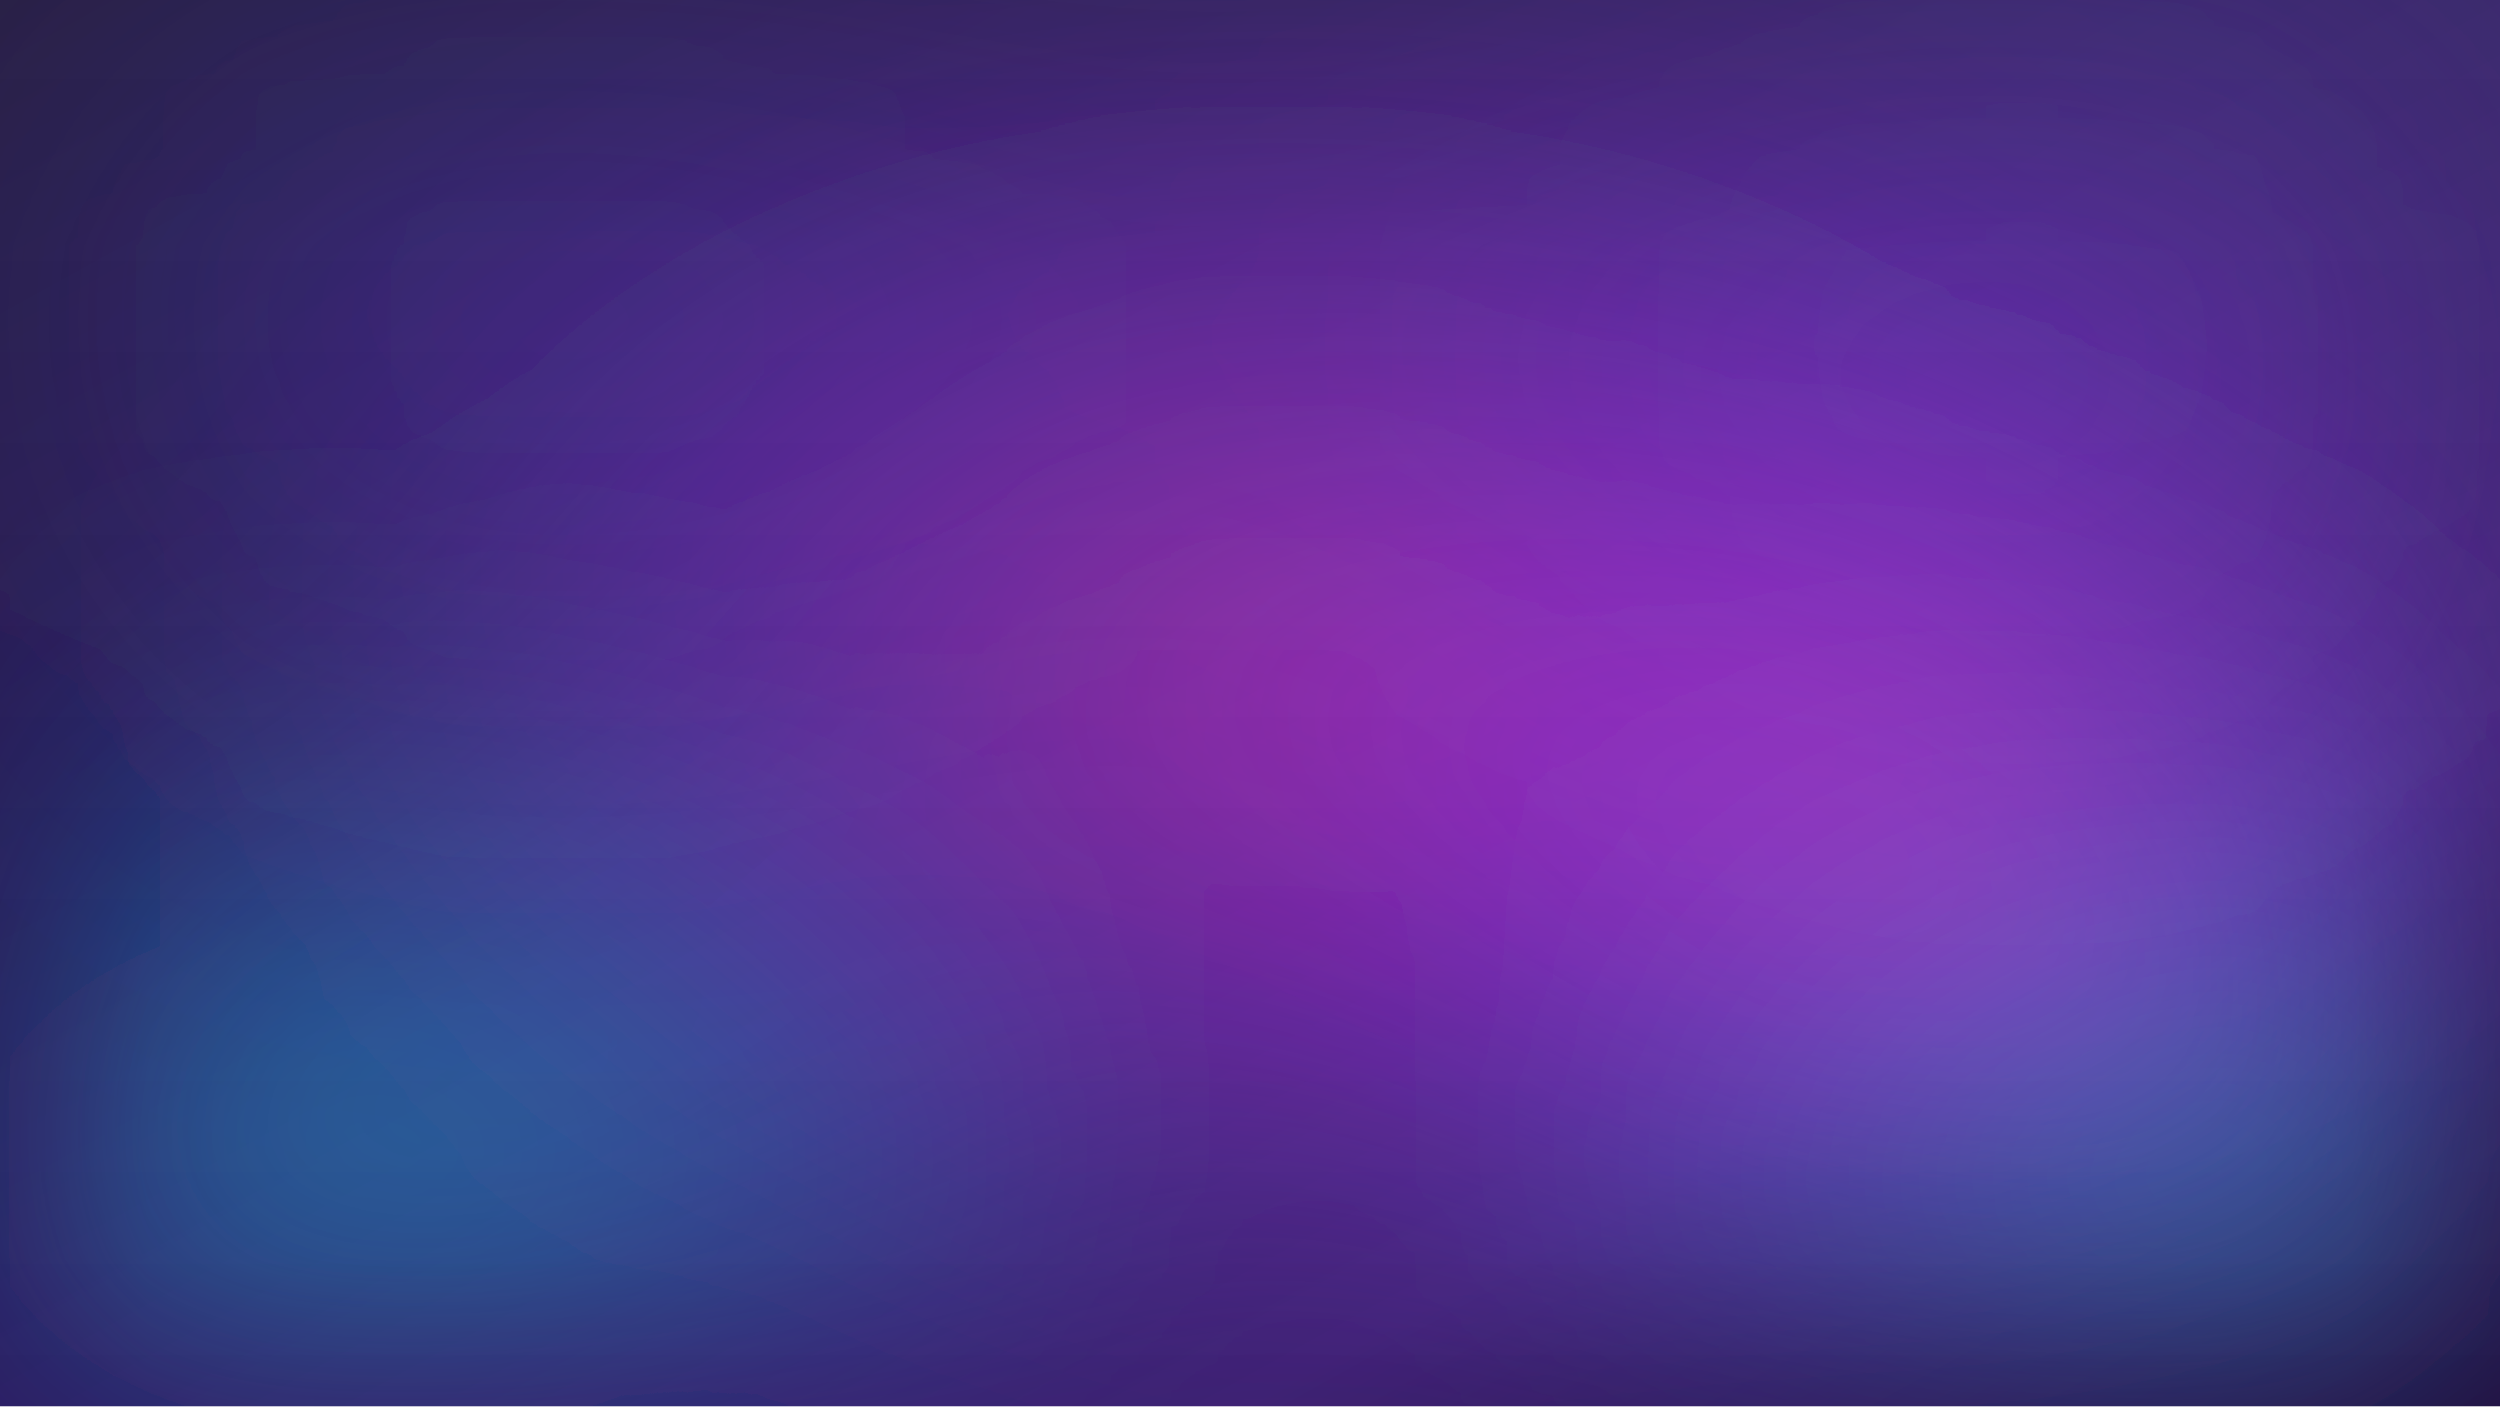
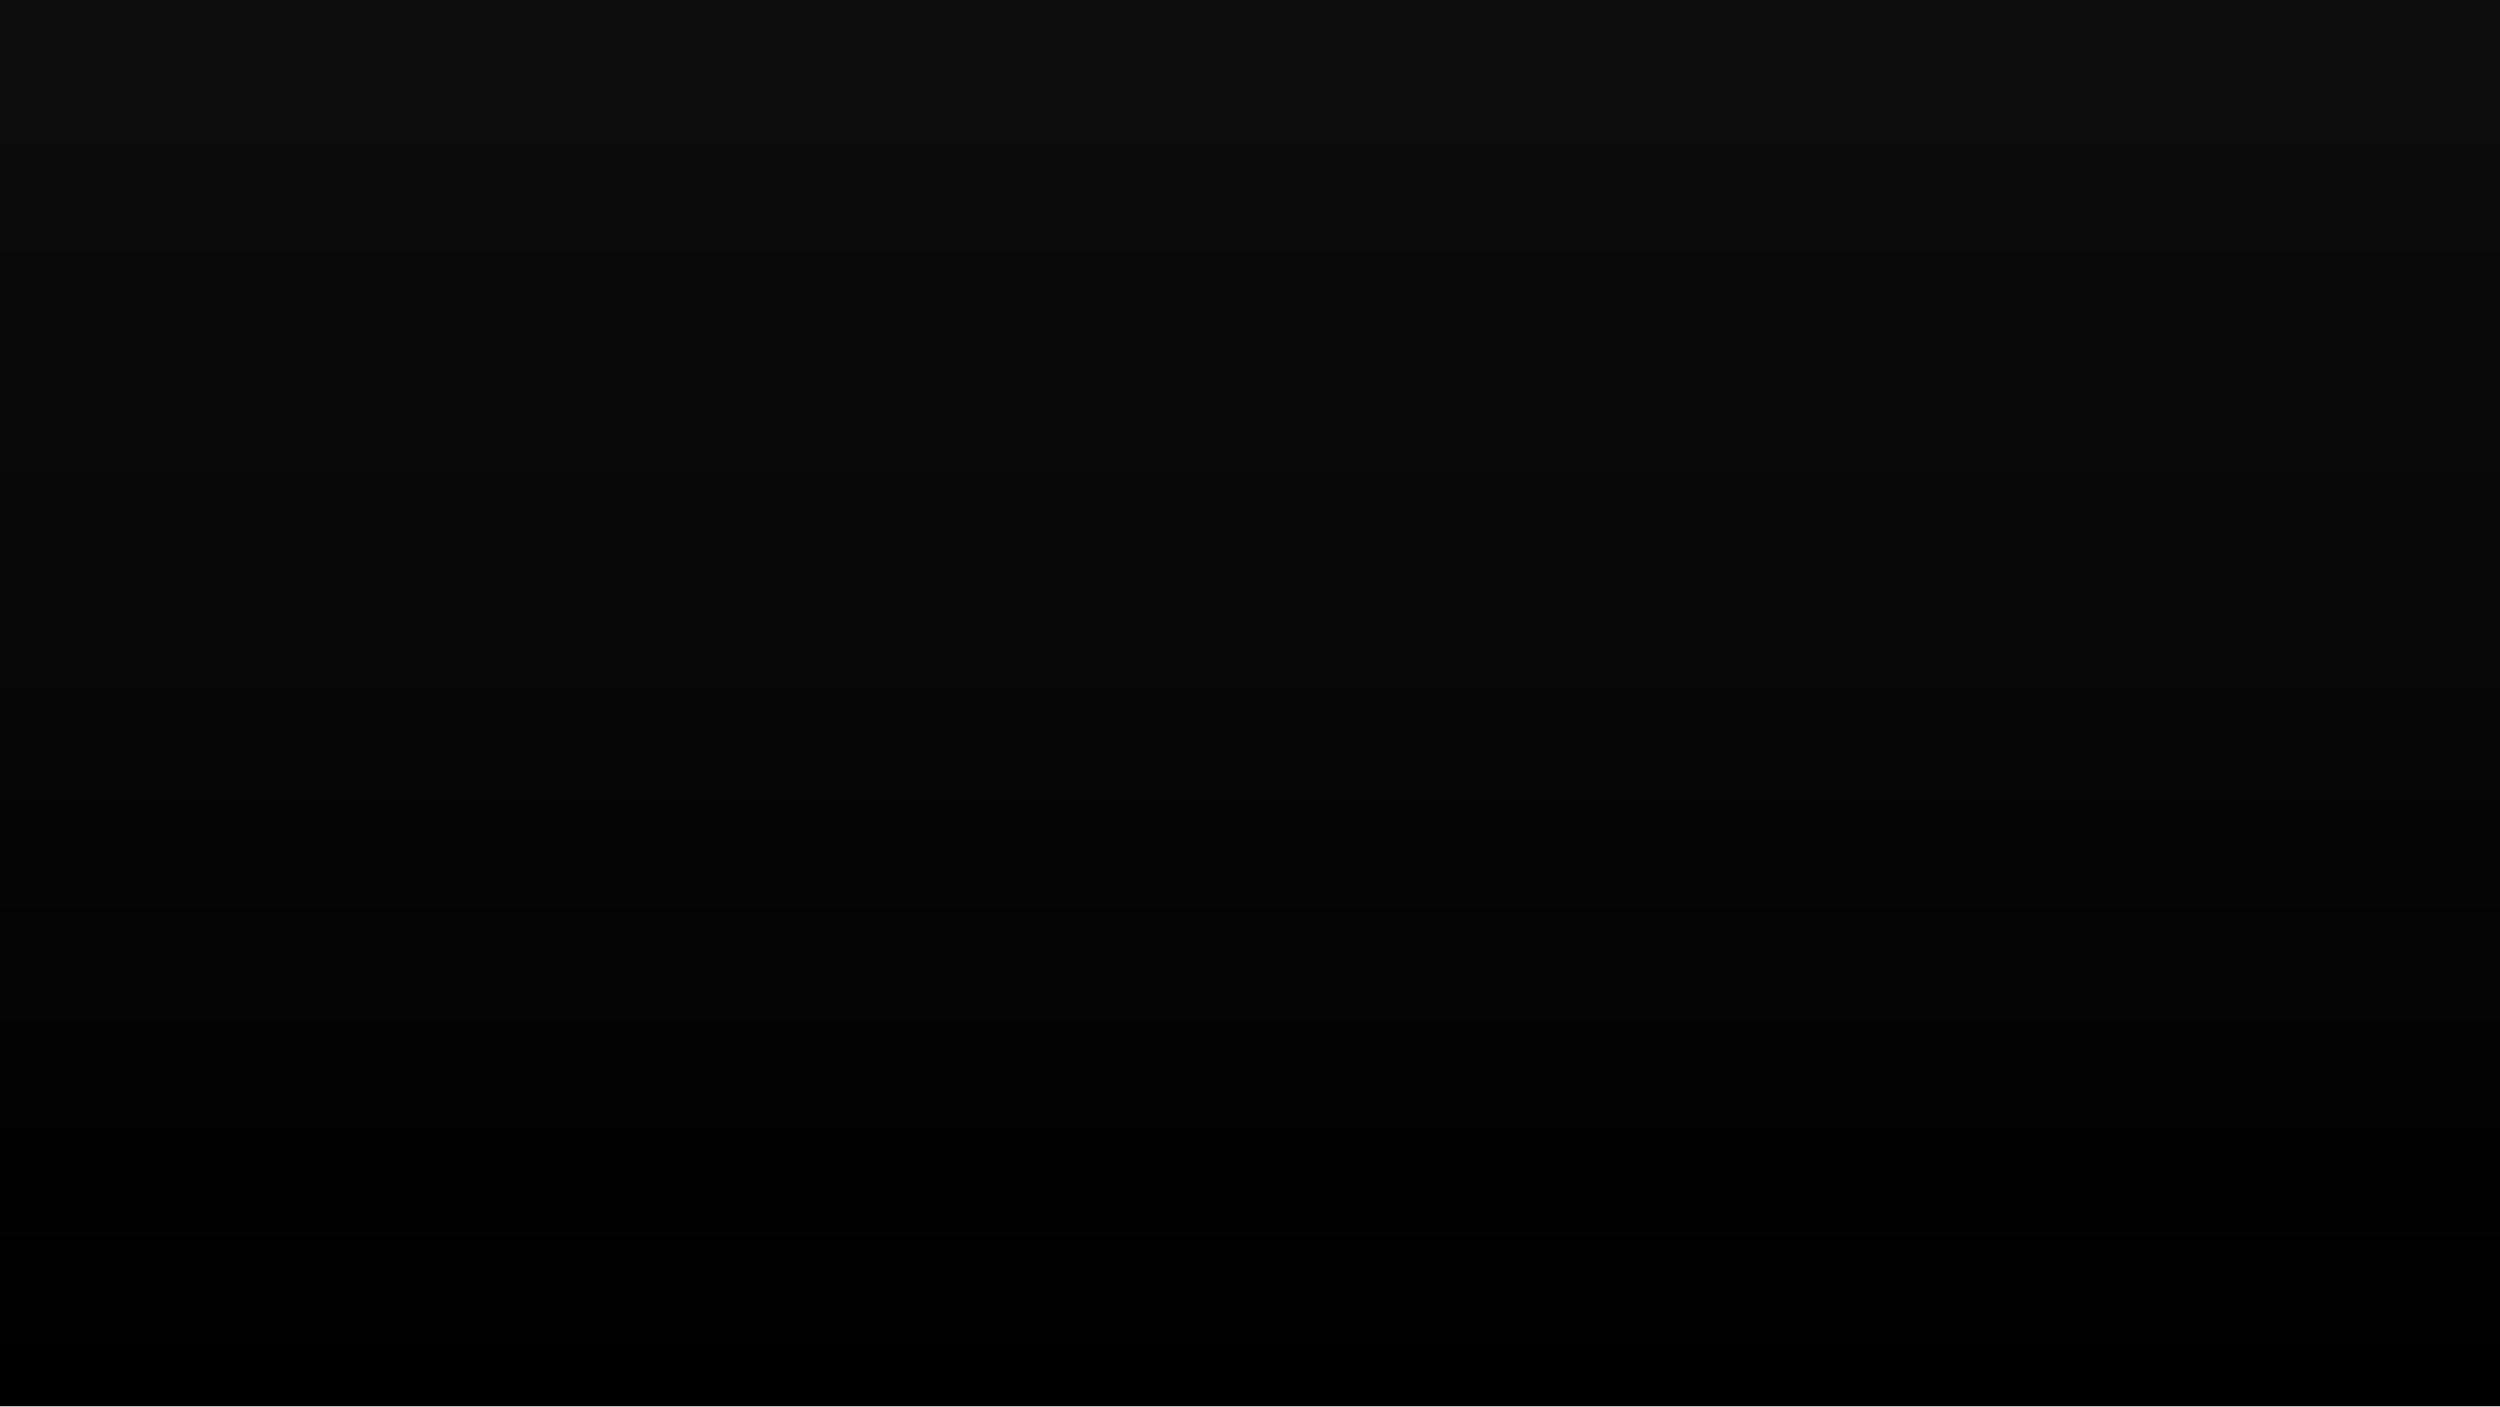
<svg xmlns="http://www.w3.org/2000/svg" width="1920" height="1080" viewBox="0 0 1920 1080" preserveAspectRatio="xMidYMid slice">
  <defs>
-     <linearGradient id="base" x1="0" y1="0" x2="1" y2="1">
-       <stop offset="0" stop-color="#1a1038" />
-       <stop offset="0.45" stop-color="#2b1a5e" />
-       <stop offset="0.75" stop-color="#3b1f6e" />
-       <stop offset="1" stop-color="#241040" />
+     <linearGradient id="sheen" x1="0" y1="0" x2="0" y2="1">
+       <stop offset="0" stop-color="#ffffff" stop-opacity="0.05" />
+       <stop offset="1" stop-color="#ffffff" stop-opacity="0" />
    </linearGradient>
-     <radialGradient id="glowMagenta" cx="0.5" cy="0.5" r="0.5">
-       <stop offset="0" stop-color="#ff3ec8" stop-opacity="0.55" />
-       <stop offset="0.55" stop-color="#b026ff" stop-opacity="0.28" />
-       <stop offset="1" stop-color="#b026ff" stop-opacity="0" />
-     </radialGradient>
-     <radialGradient id="glowCyan" cx="0.5" cy="0.5" r="0.5">
-       <stop offset="0" stop-color="#22d3ee" stop-opacity="0.5" />
-       <stop offset="0.6" stop-color="#0ea5e9" stop-opacity="0.22" />
-       <stop offset="1" stop-color="#0ea5e9" stop-opacity="0" />
-     </radialGradient>
-     <radialGradient id="glowViolet" cx="0.5" cy="0.5" r="0.5">
-       <stop offset="0" stop-color="#8b5cf6" stop-opacity="0.5" />
-       <stop offset="0.6" stop-color="#6d28d9" stop-opacity="0.24" />
-       <stop offset="1" stop-color="#6d28d9" stop-opacity="0" />
-     </radialGradient>
-     <radialGradient id="glowIndigo" cx="0.5" cy="0.5" r="0.5">
-       <stop offset="0" stop-color="#4f46e5" stop-opacity="0.45" />
-       <stop offset="0.6" stop-color="#4338ca" stop-opacity="0.2" />
-       <stop offset="1" stop-color="#4338ca" stop-opacity="0" />
-     </radialGradient>
-     <filter id="soft" x="-40%" y="-40%" width="180%" height="180%">
-       <feGaussianBlur stdDeviation="120" />
-     </filter>
-     <filter id="soft2" x="-40%" y="-40%" width="180%" height="180%">
-       <feGaussianBlur stdDeviation="200" />
-     </filter>
  </defs>
-   <rect width="1920" height="1080" fill="url(#base)" />
-   <g filter="url(#soft2)">
-     <ellipse cx="420" cy="180" rx="700" ry="420" fill="url(#glowIndigo)" />
-     <ellipse cx="1560" cy="240" rx="760" ry="460" fill="url(#glowViolet)" />
-   </g>
-   <g filter="url(#soft)">
-     <ellipse cx="980" cy="520" rx="820" ry="520" fill="url(#glowMagenta)" />
-     <ellipse cx="300" cy="900" rx="640" ry="420" fill="url(#glowCyan)" />
-     <ellipse cx="1680" cy="880" rx="620" ry="400" fill="url(#glowCyan)" />
-     <ellipse cx="1450" cy="620" rx="560" ry="380" fill="url(#glowMagenta)" />
-   </g>
-   <linearGradient id="sheen" x1="0" y1="0" x2="0" y2="1">
-     <stop offset="0" stop-color="#ffffff" stop-opacity="0.06" />
-     <stop offset="1" stop-color="#ffffff" stop-opacity="0" />
-   </linearGradient>
+   <rect width="1920" height="1080" fill="#000000" />
  <rect width="1920" height="1080" fill="url(#sheen)" />
</svg>
